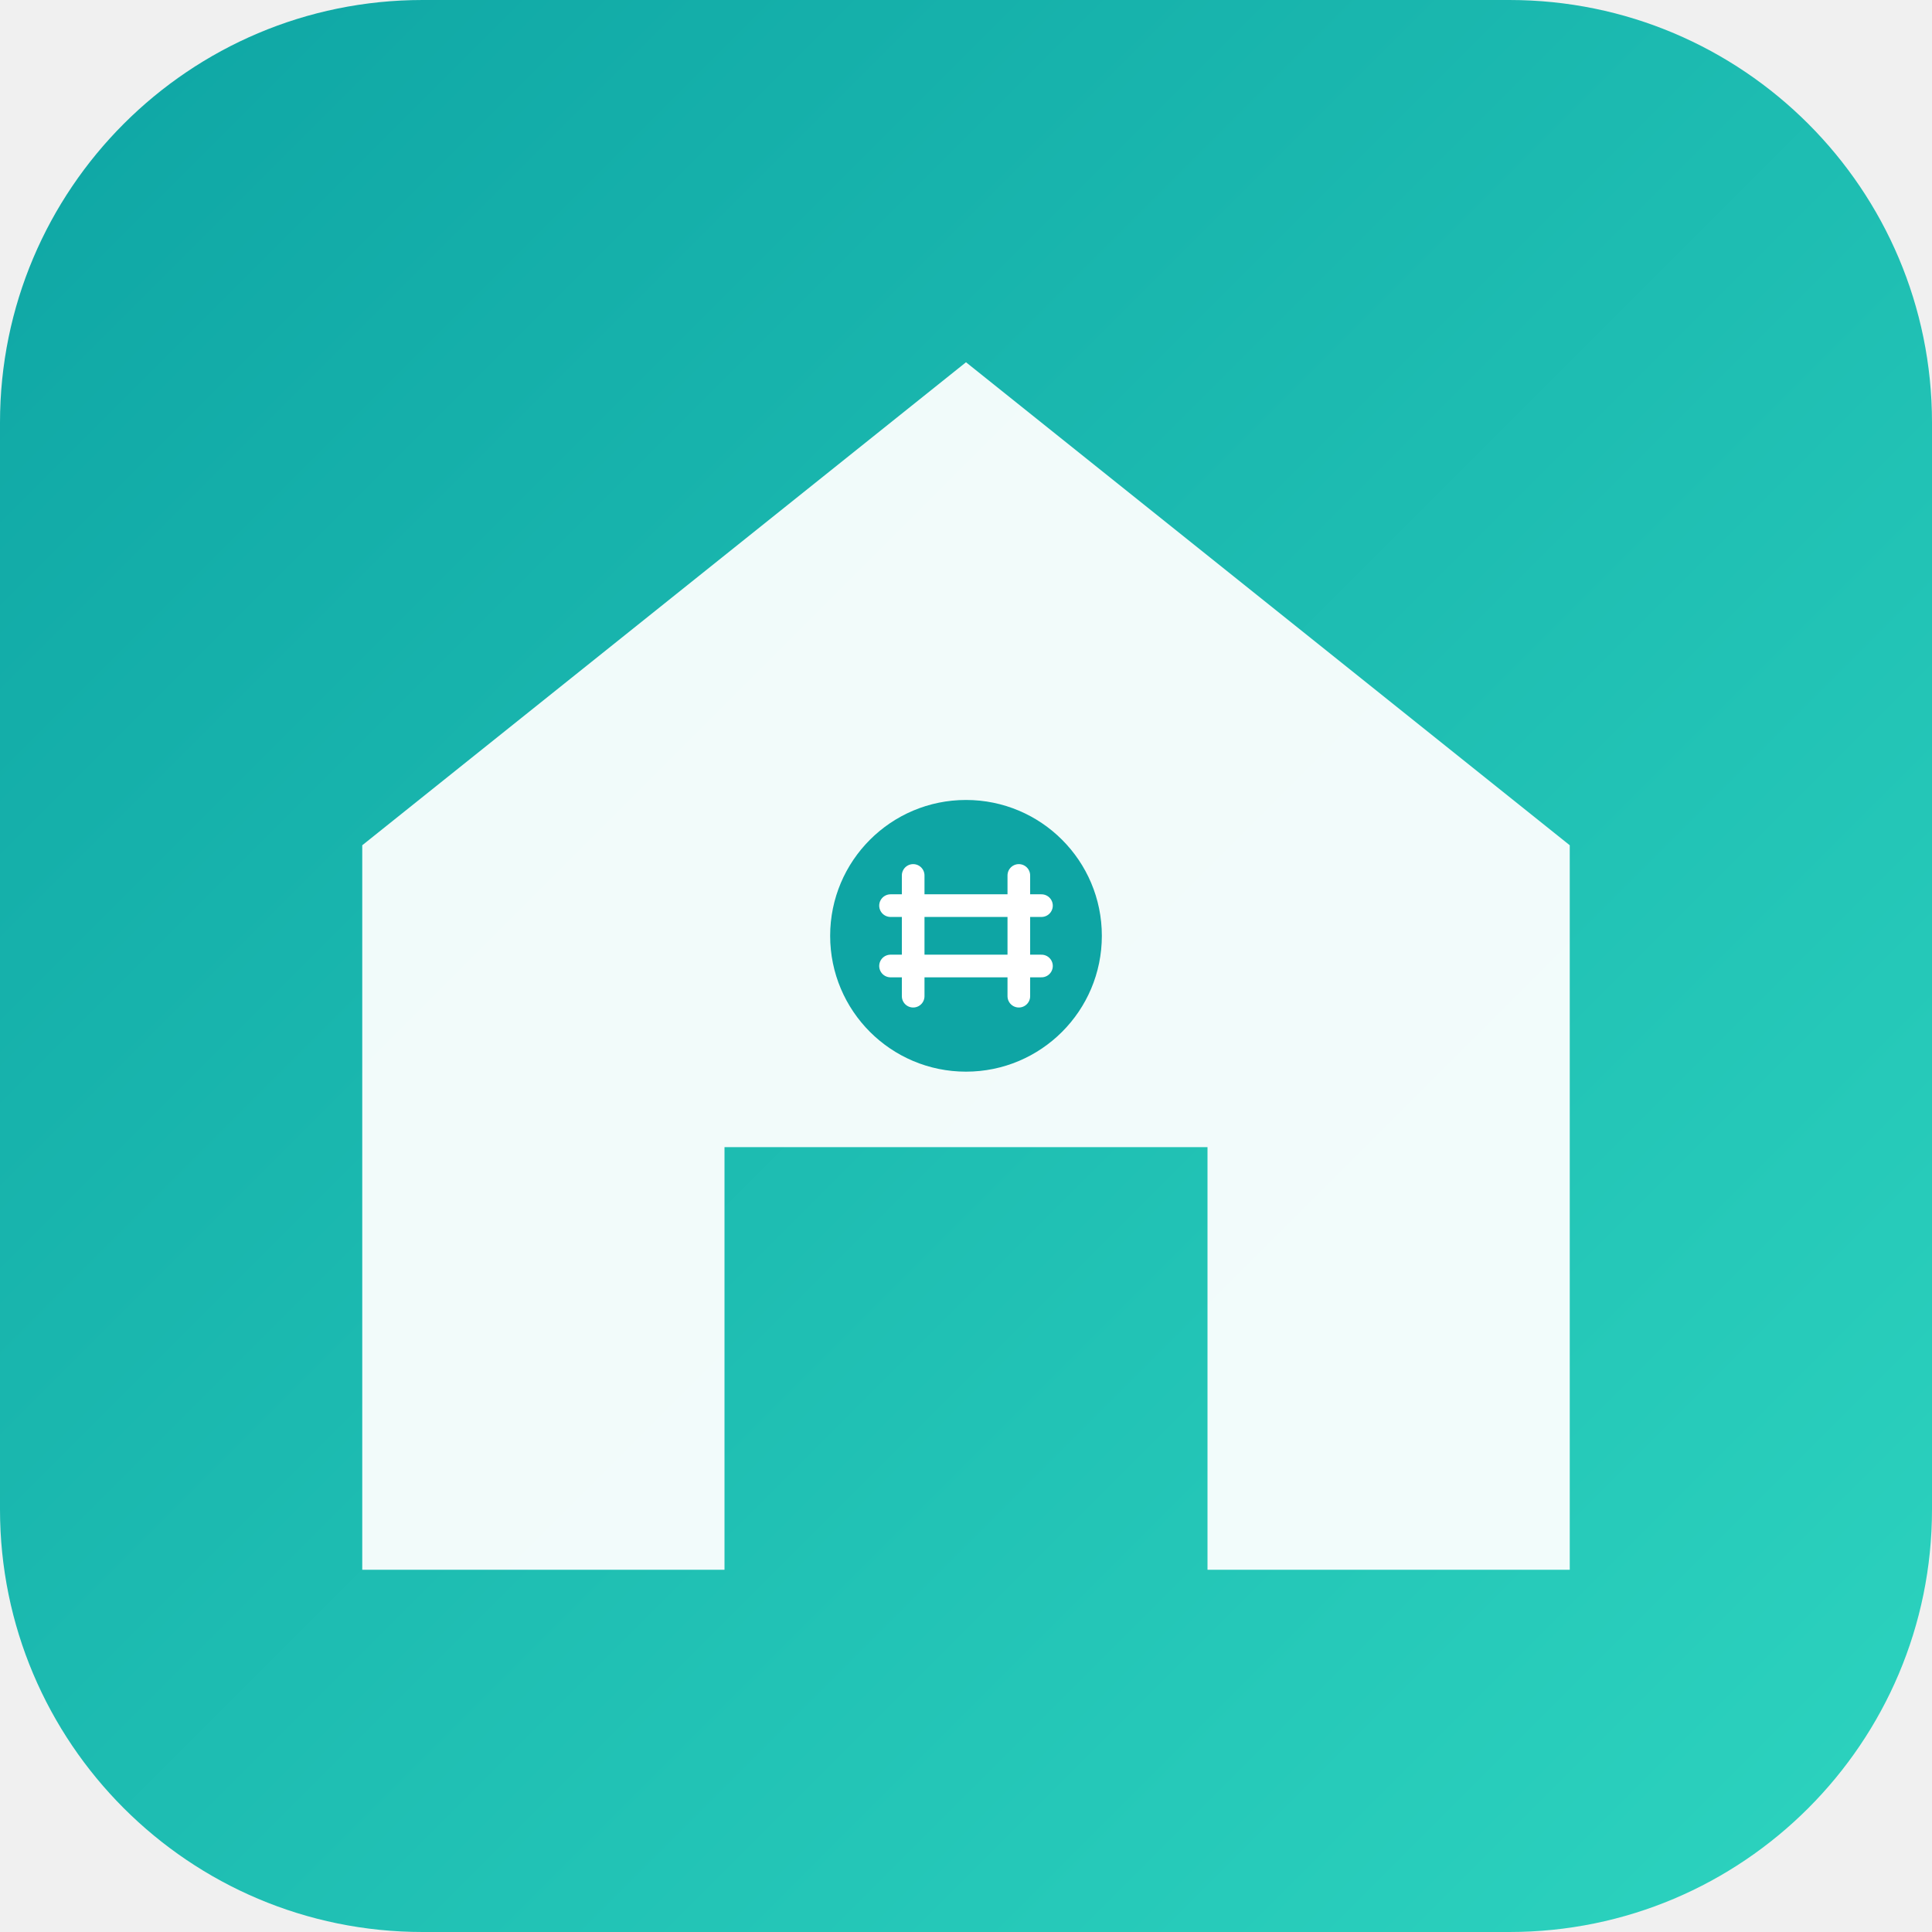
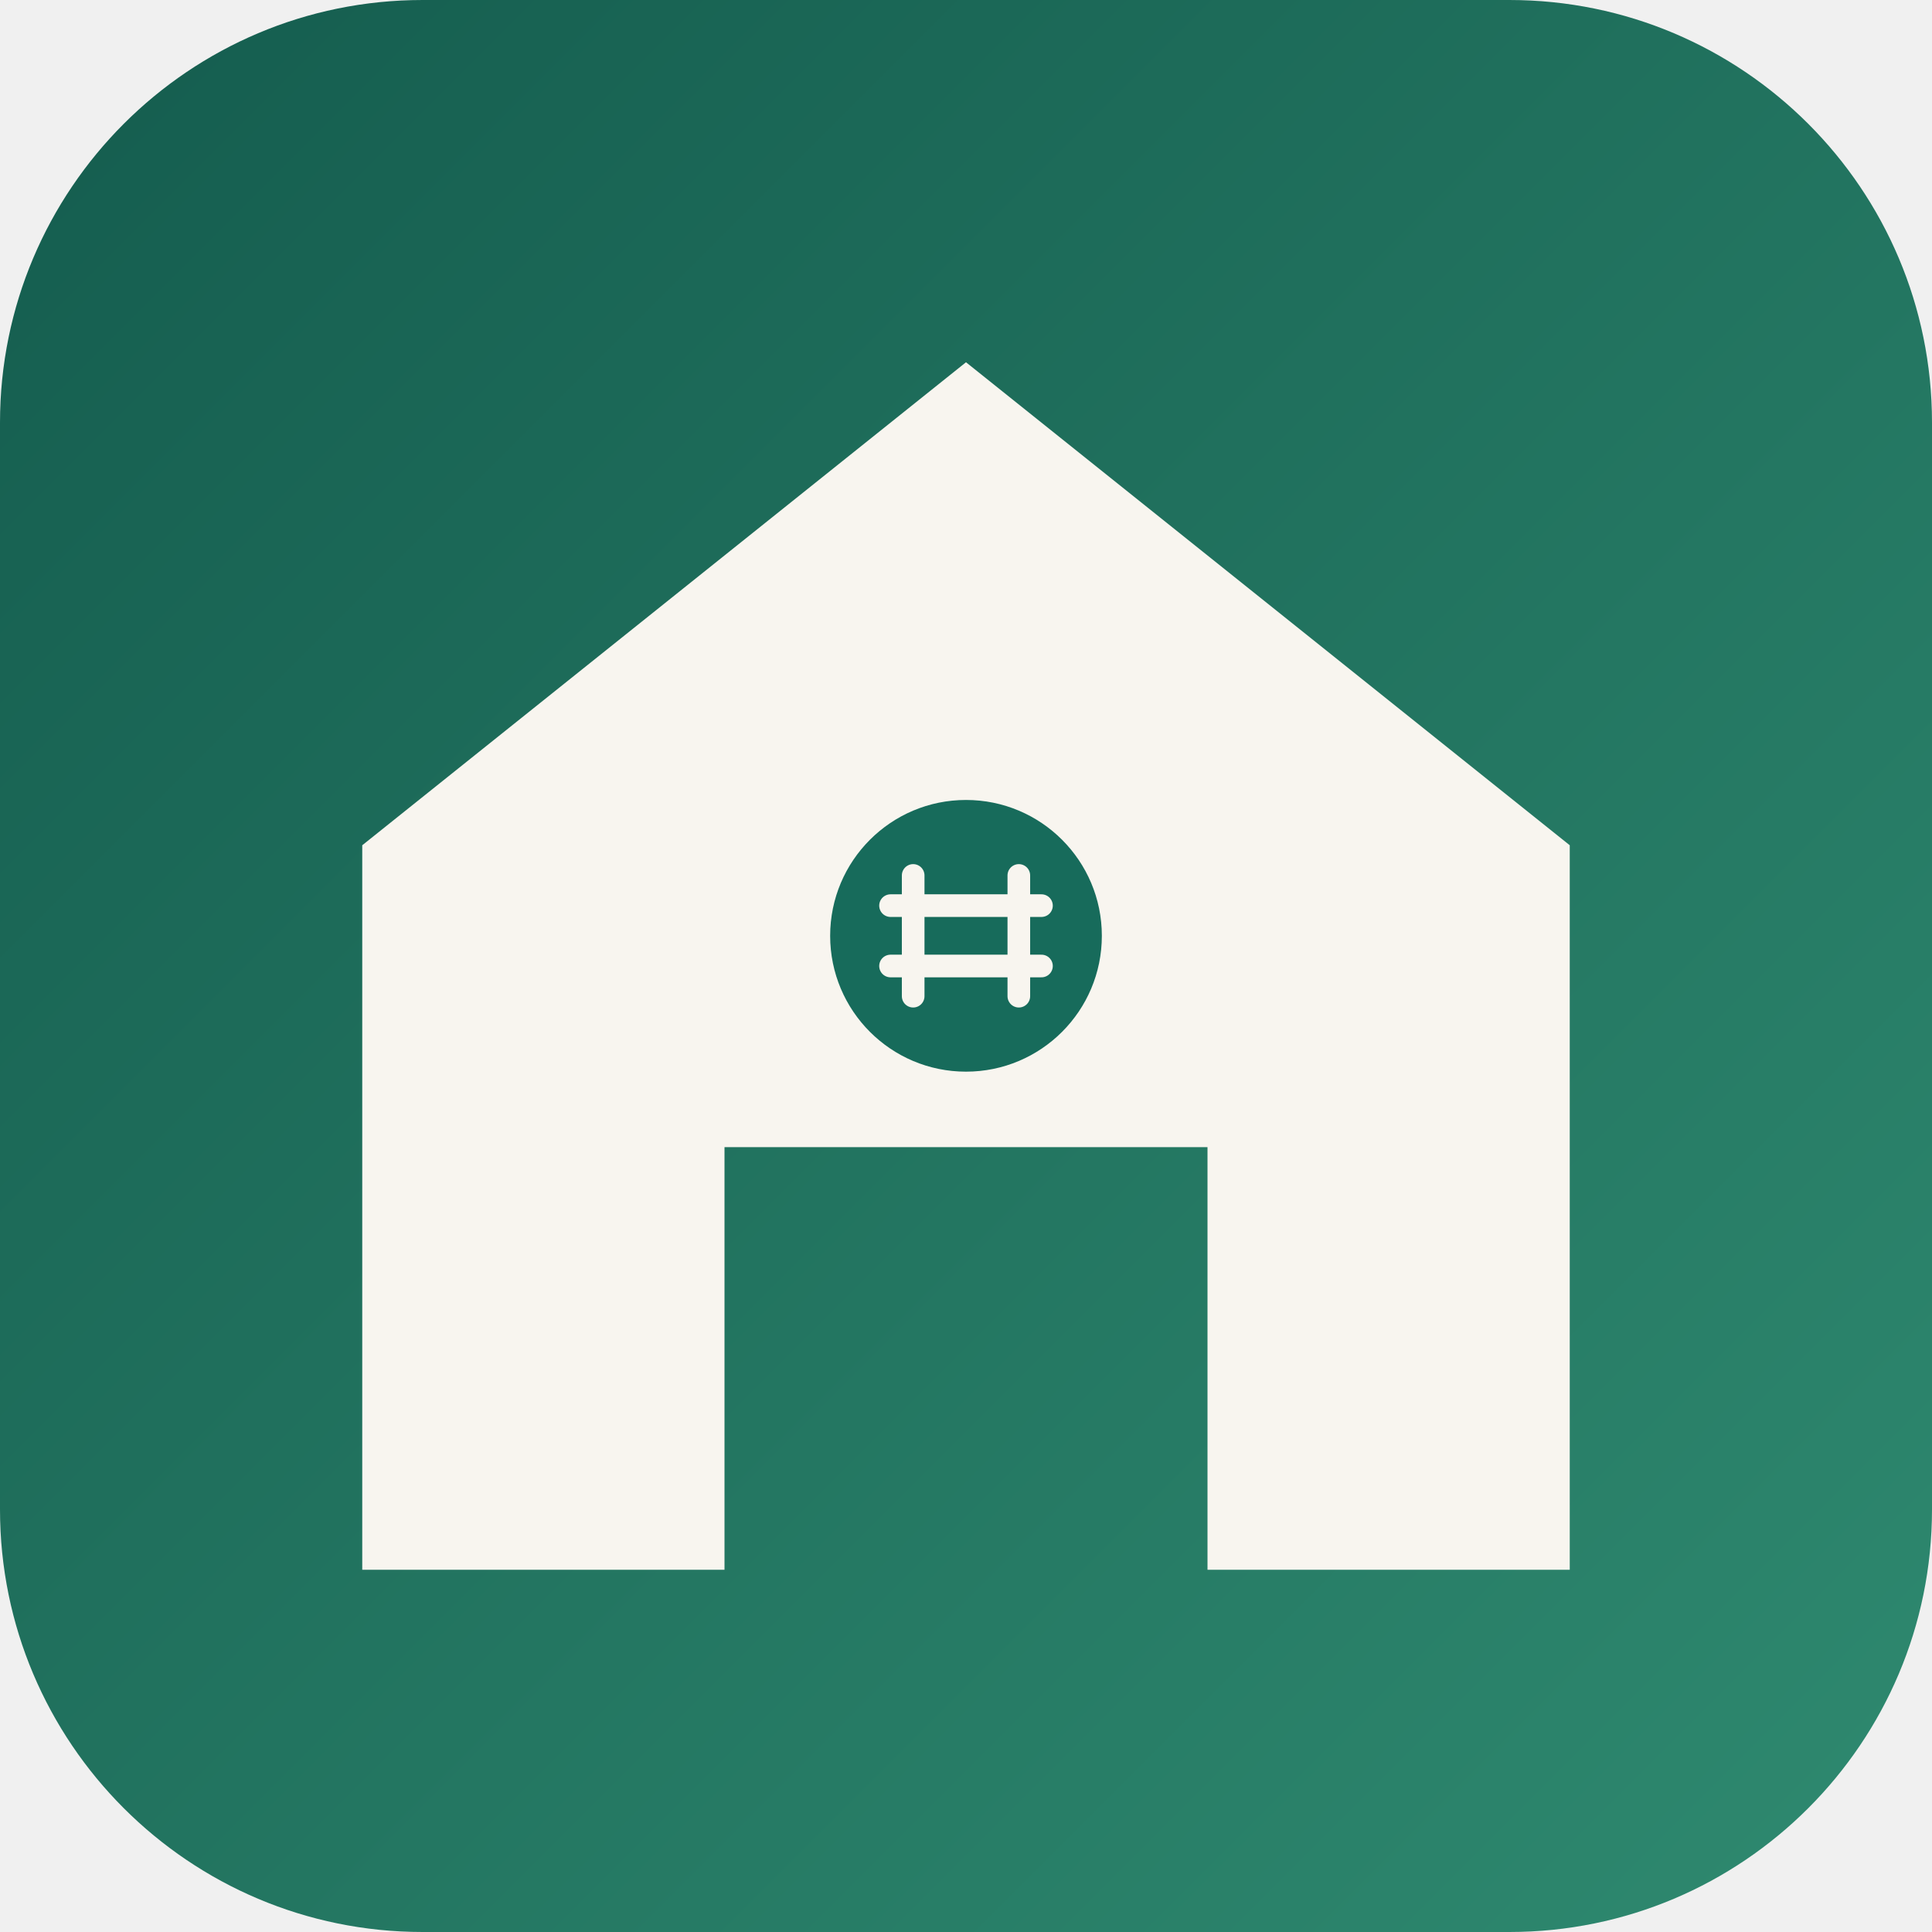
<svg xmlns="http://www.w3.org/2000/svg" viewBox="0 0 512 512">
  <defs>
    <linearGradient id="bg" x1="0%" y1="0%" x2="100%" y2="100%">
-       <stop offset="0%" stop-color="#0ea5a4" />
-       <stop offset="100%" stop-color="#2dd4bf" />
+       <stop offset="0%" stop-color="#145c4e" />
+       <stop offset="100%" stop-color="#2f8a70" />
    </linearGradient>
  </defs>
  <rect width="512" height="512" rx="112" fill="url(#bg)" />
-   <path d="M256 96 L416 224 V416 H320 V304 H192 V416 H96 V224 Z" fill="#fff" fill-opacity="0.94" />
-   <circle cx="256" cy="248" r="36" fill="#0ea5a4" />
-   <path d="M242 232 V264 M270 232 V264 M236 240 H276 M236 256 H276" stroke="#fff" stroke-width="6" stroke-linecap="round" />
+   <path d="M256 96 L416 224 V416 H320 V304 H192 V416 H96 V224 Z" fill="#f8f5ef" />
+   <circle cx="256" cy="248" r="36" fill="#176b5b" />
+   <path d="M242 232 V264 M270 232 V264 M236 240 H276 M236 256 H276" stroke="#f8f5ef" stroke-width="6" stroke-linecap="round" />
</svg>
